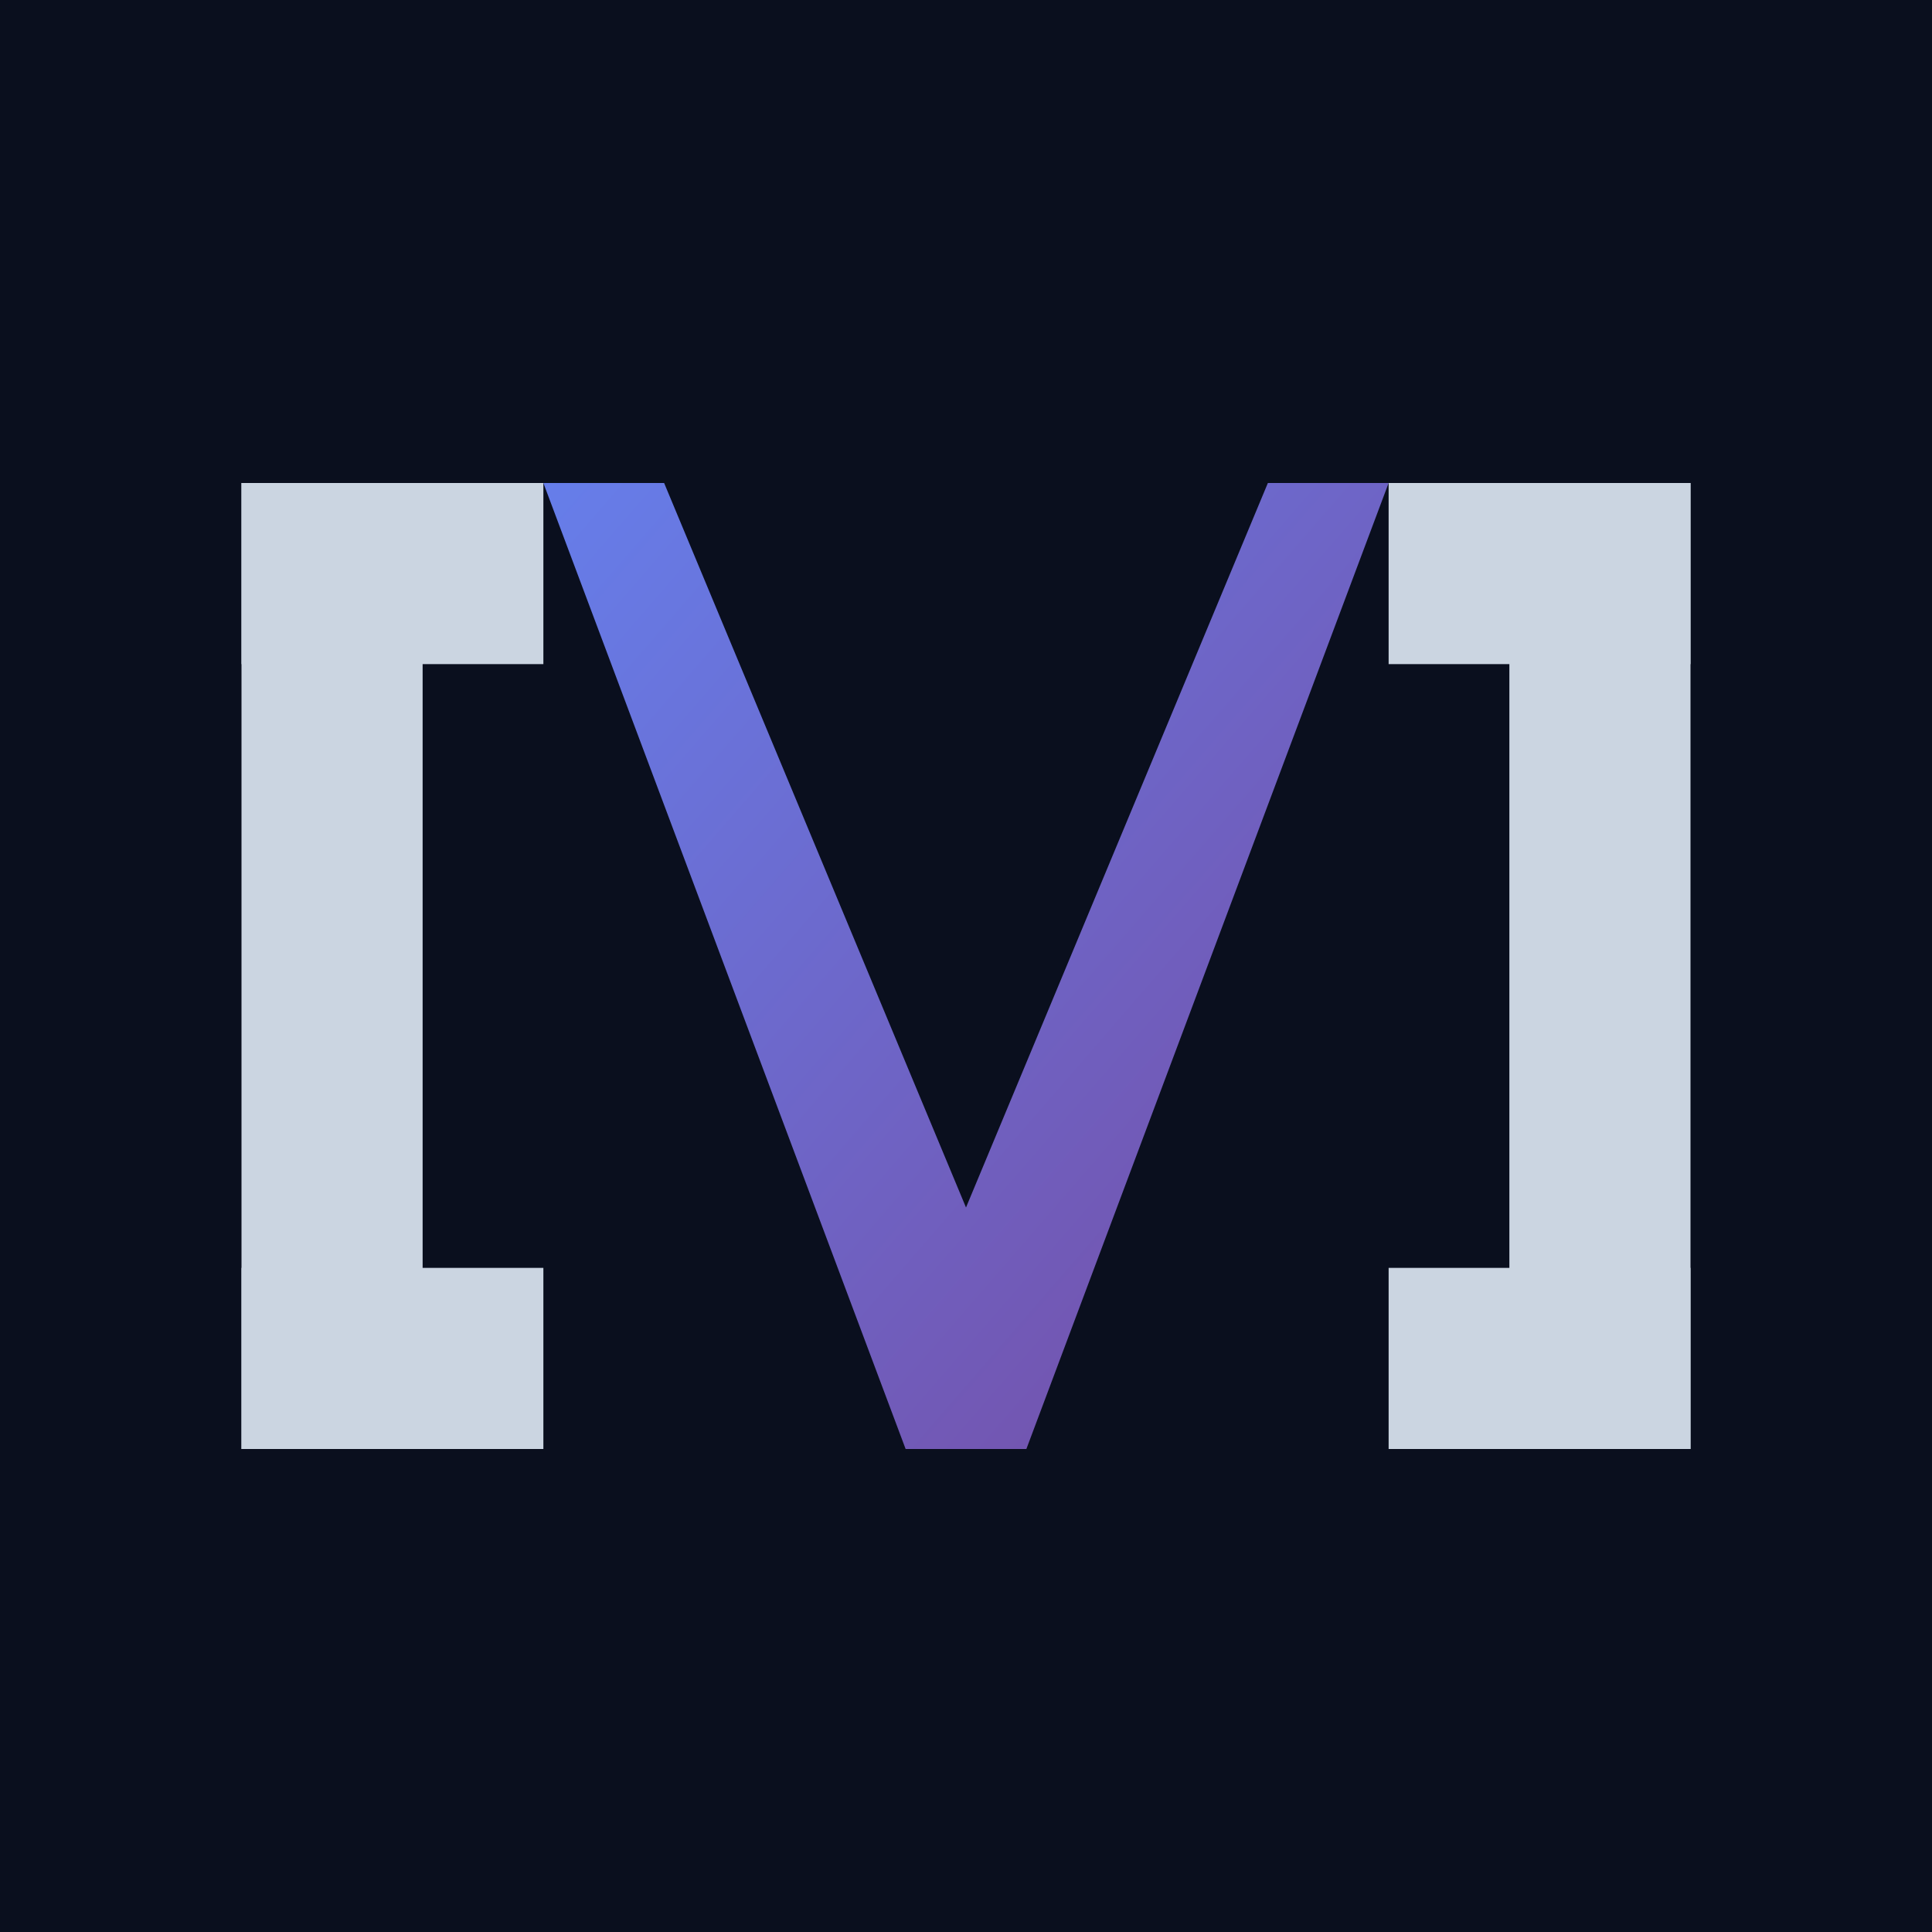
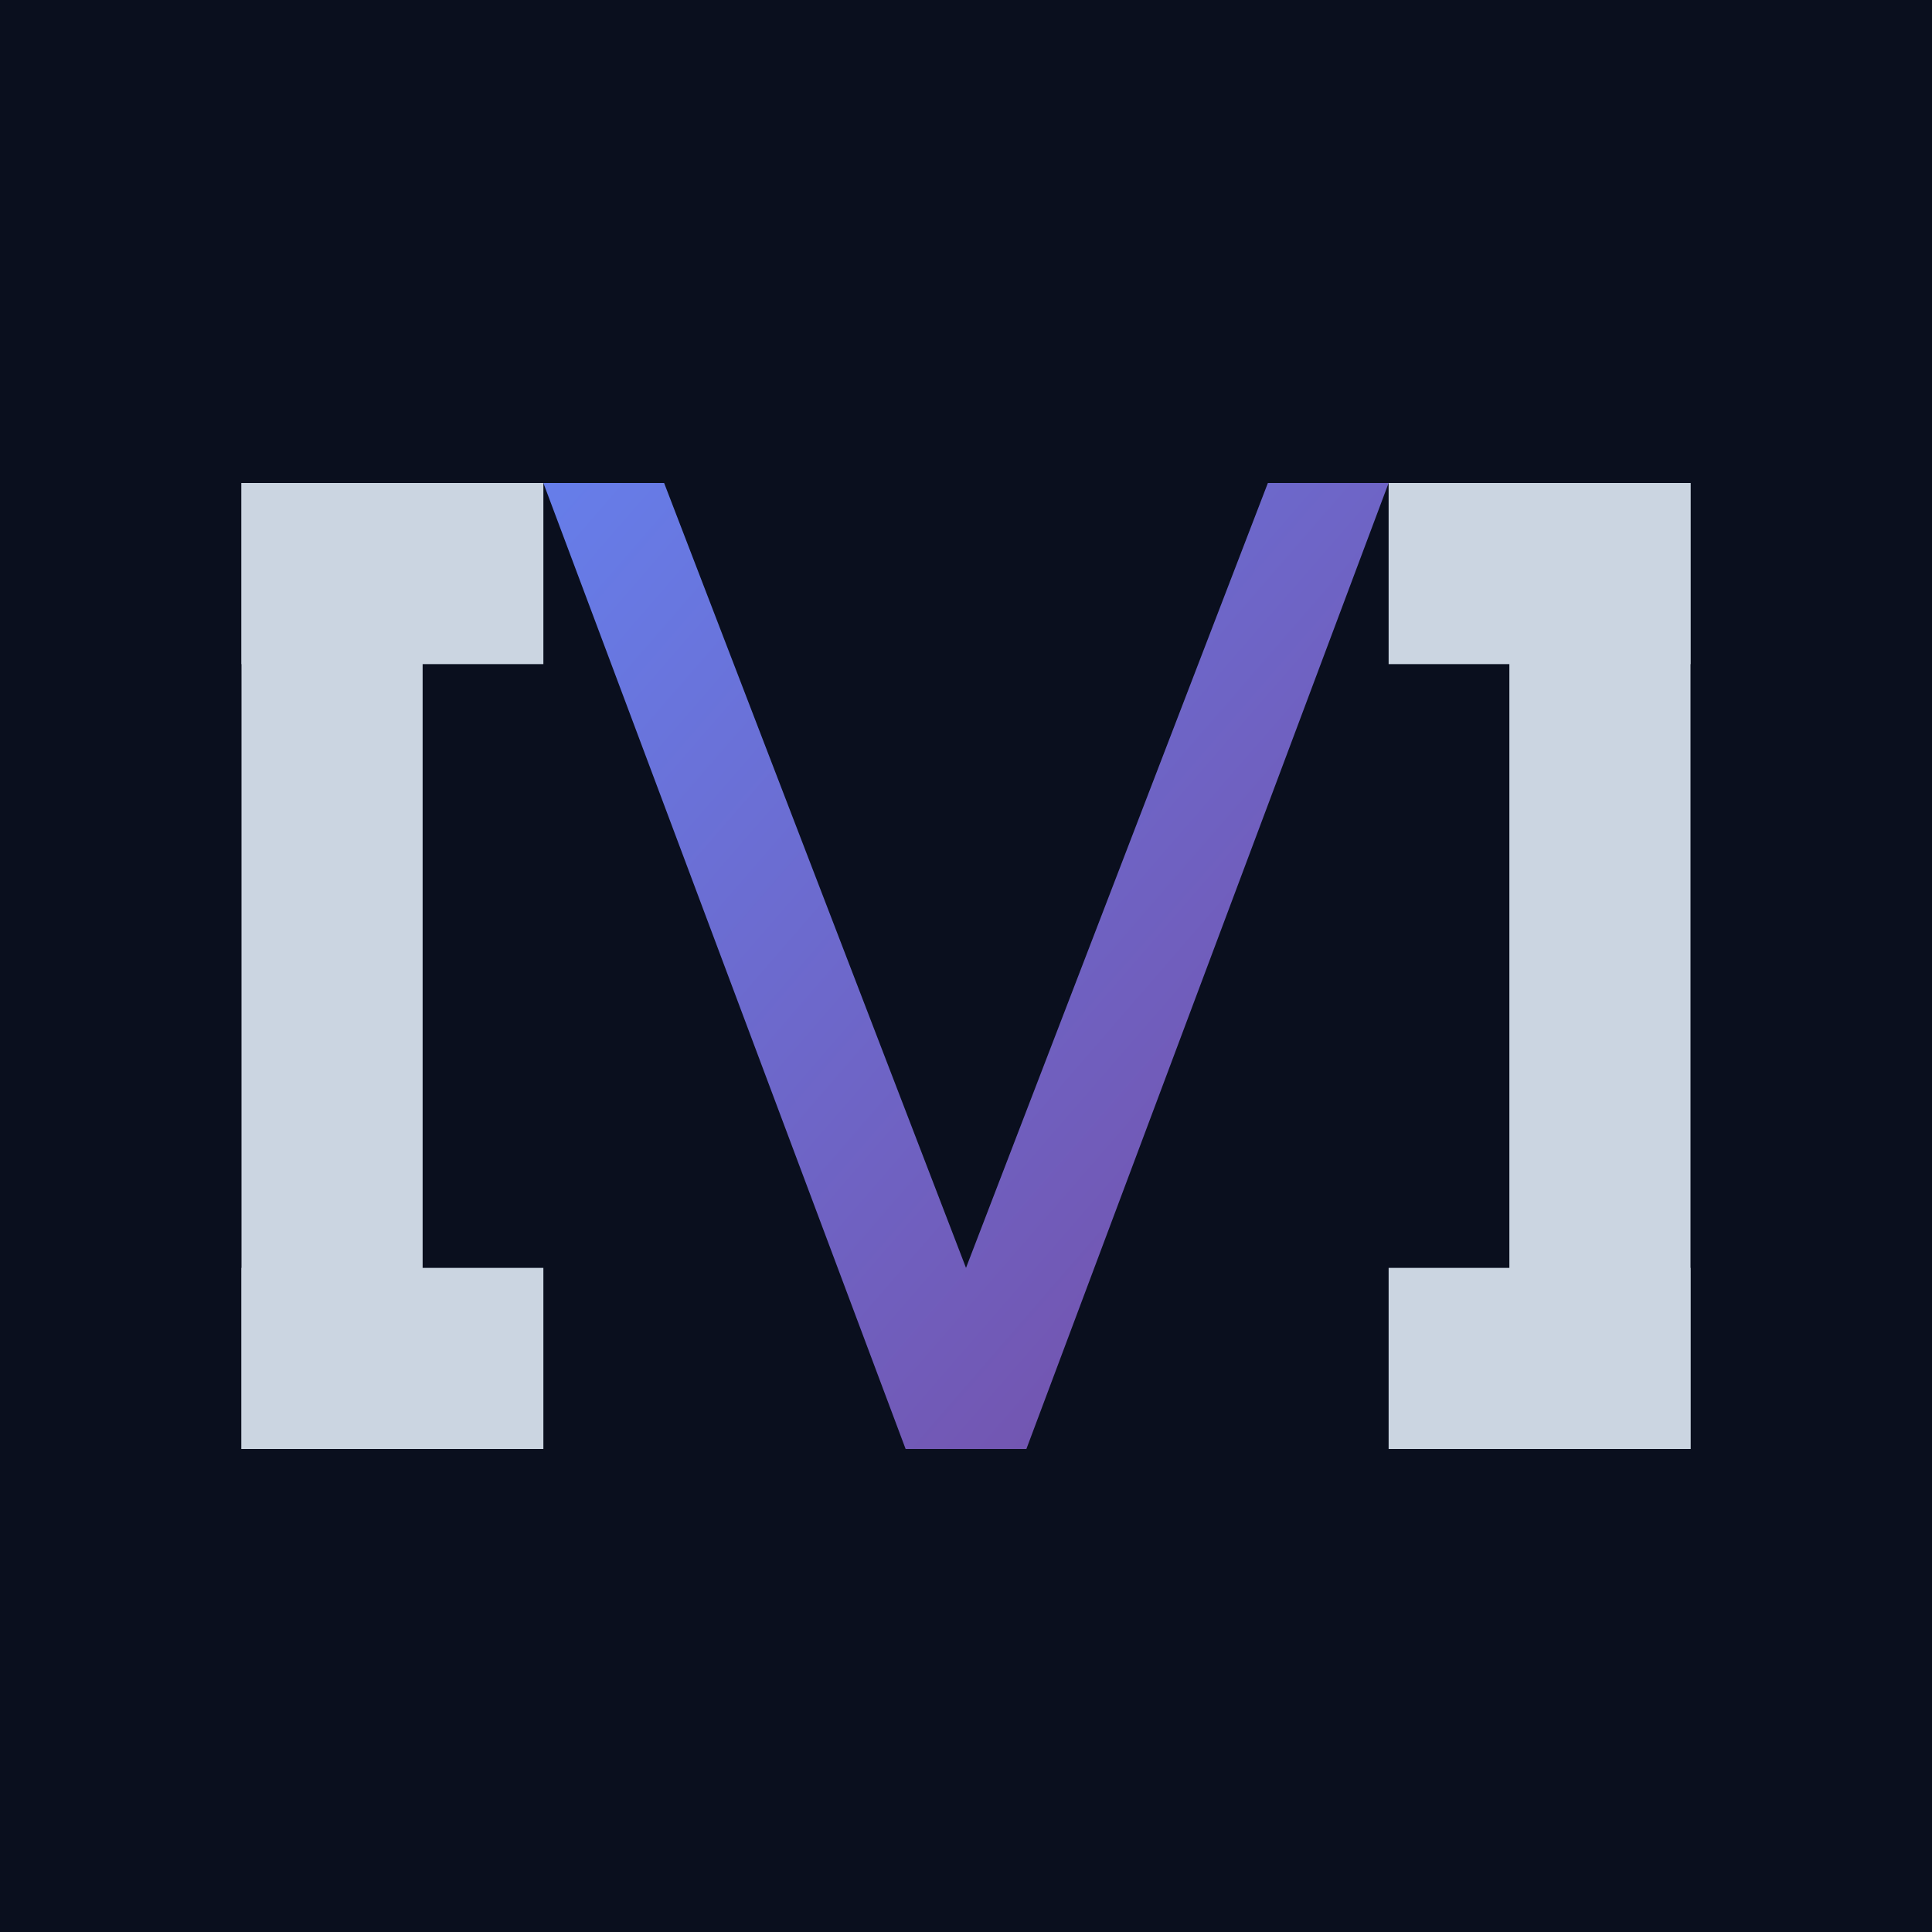
<svg xmlns="http://www.w3.org/2000/svg" viewBox="0 0 32 32" fill="none">
  <defs>
    <linearGradient id="favGradient" x1="0%" y1="0%" x2="100%" y2="100%">
      <stop offset="0%" style="stop-color:#667eea;stop-opacity:1" />
      <stop offset="100%" style="stop-color:#764ba2;stop-opacity:1" />
    </linearGradient>
  </defs>
  <rect x="0" y="0" width="32" height="32" fill="#0a0f1e" />
  <g fill="#cbd5e1">
    <rect x="4" y="8" width="3" height="16" />
    <rect x="4" y="8" width="5" height="3" />
    <rect x="4" y="21" width="5" height="3" />
  </g>
-   <path d="M 11 8 L 16 20 L 21 8 L 23 8 L 17 24 L 15 24 L 9 8 Z" fill="url(#favGradient)" />
+   <path d="M 11 8 L 16 21 L 21 8 L 23 8 L 17 24 L 15 24 L 9 8 Z" fill="url(#favGradient)" />
  <g fill="#cbd5e1">
    <rect x="25" y="8" width="3" height="16" />
    <rect x="23" y="8" width="5" height="3" />
    <rect x="23" y="21" width="5" height="3" />
  </g>
</svg>
